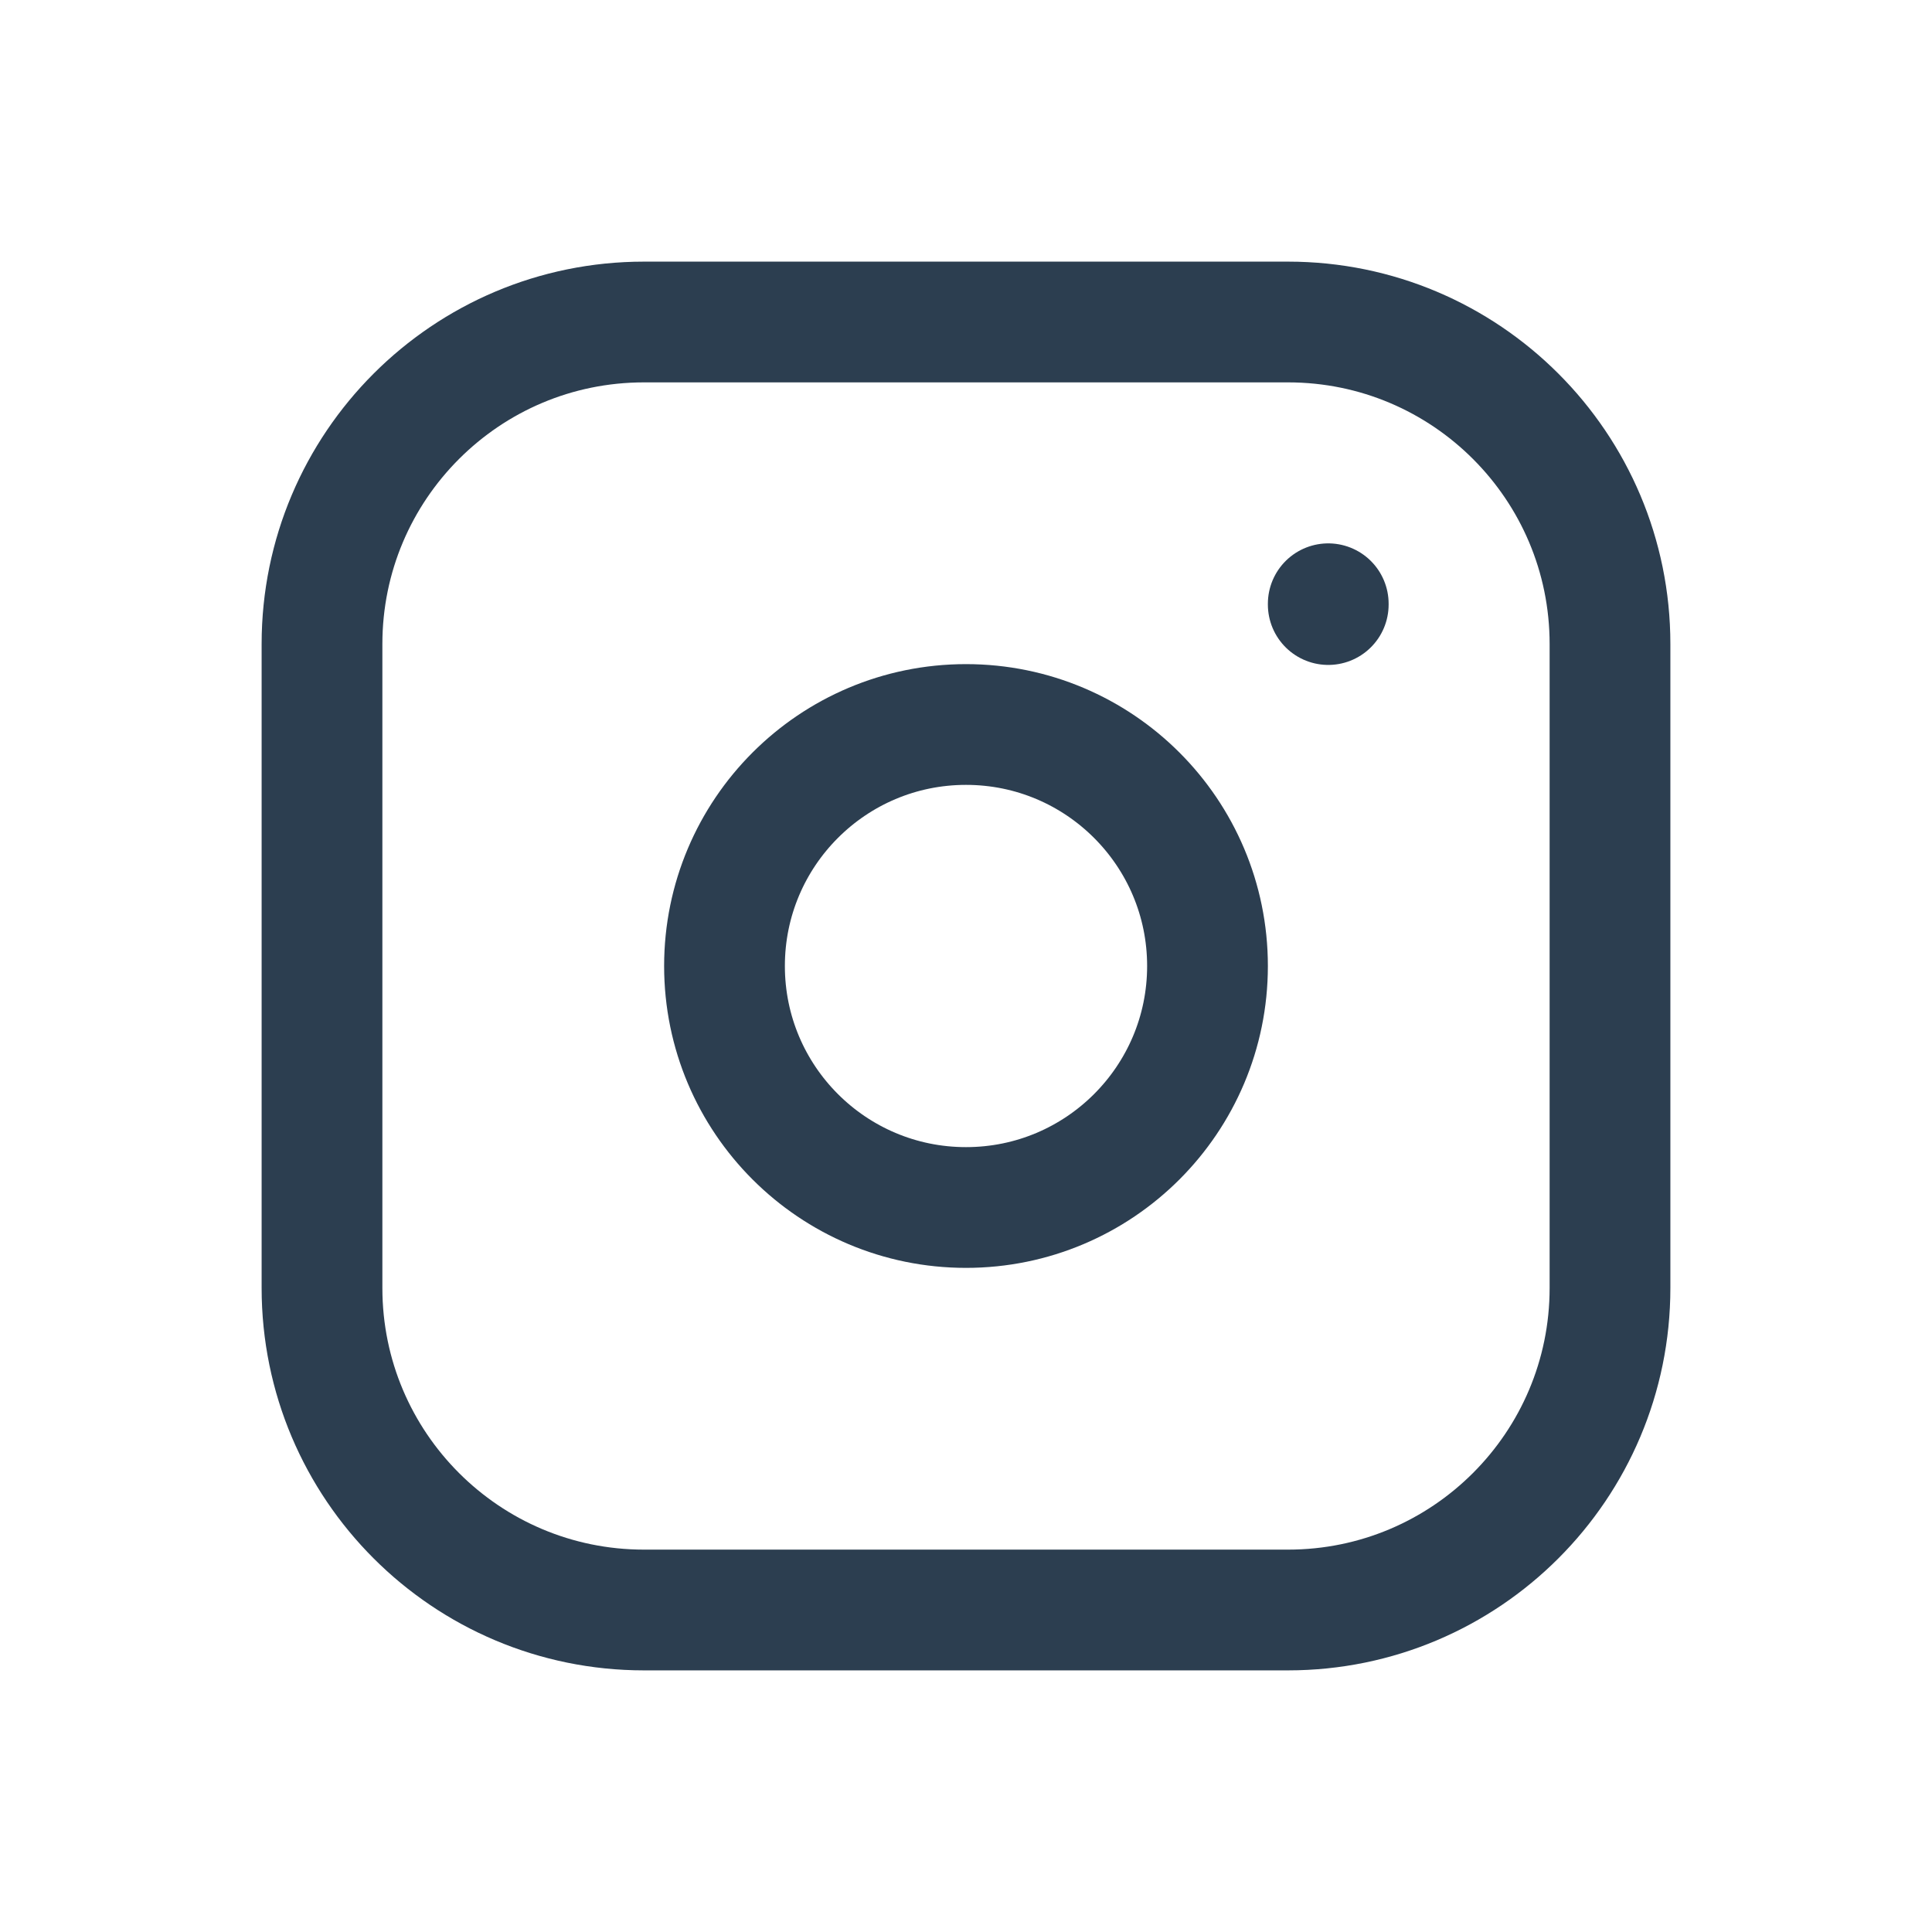
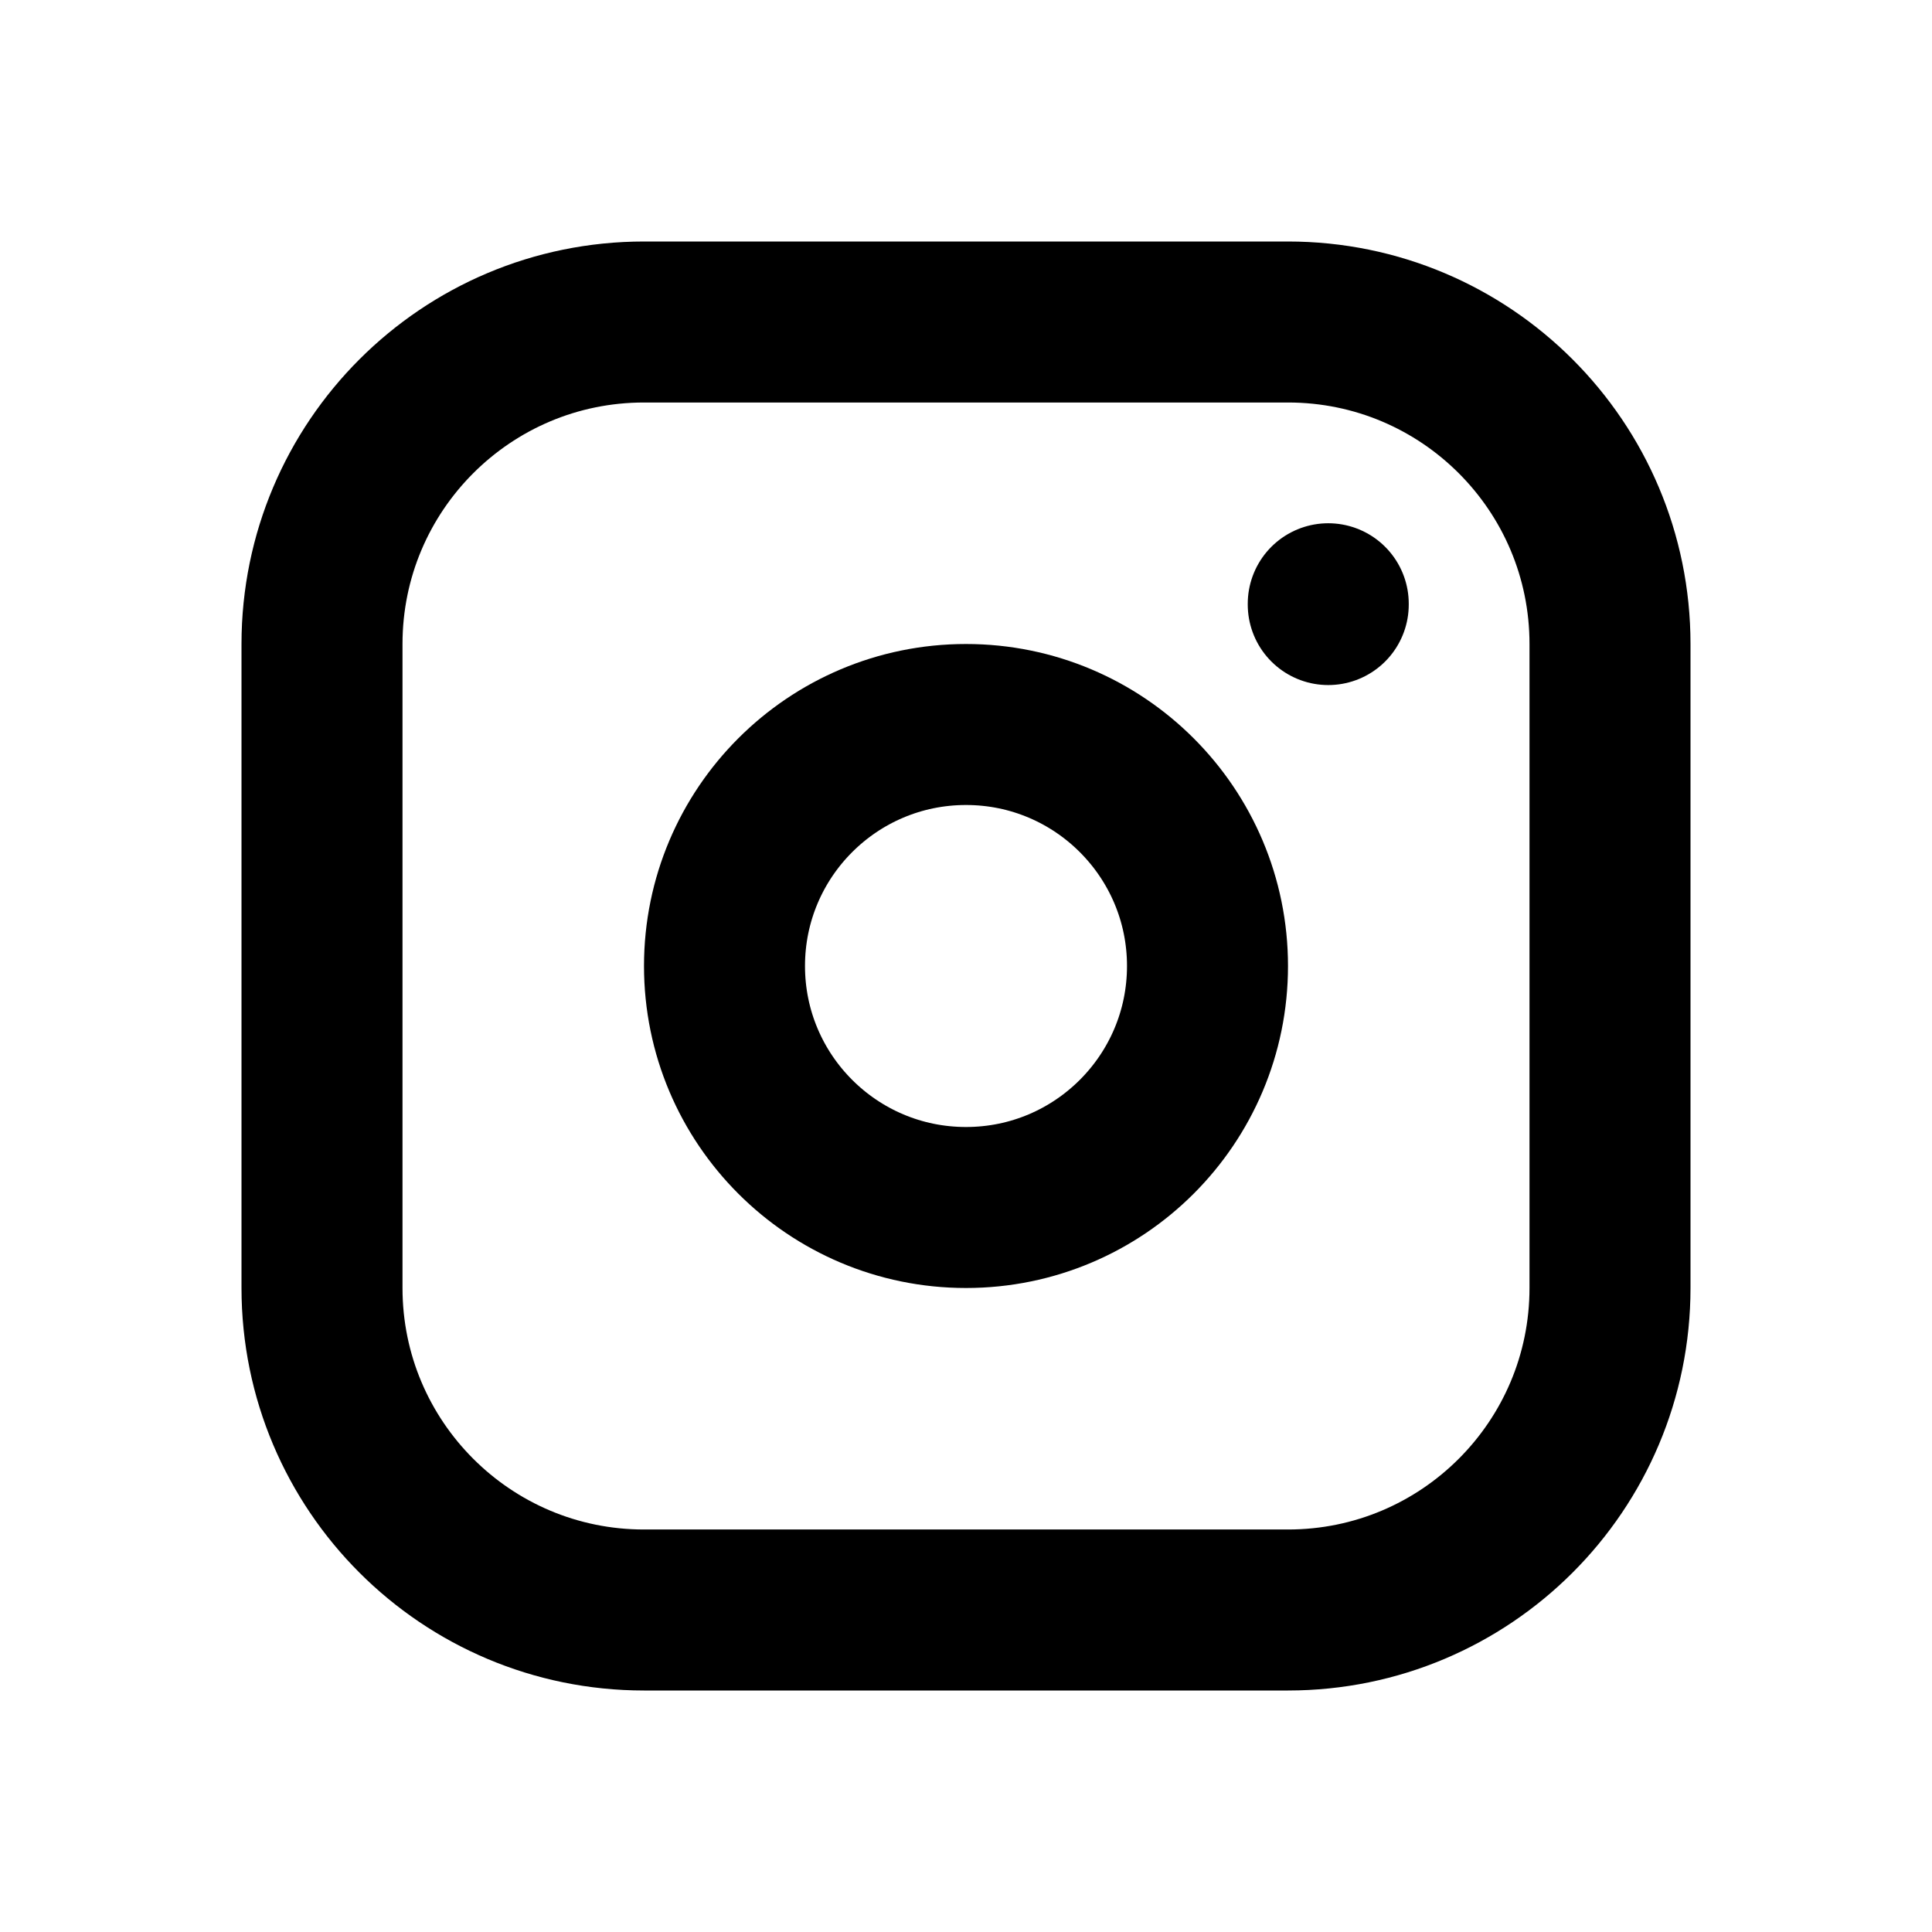
- <svg xmlns="http://www.w3.org/2000/svg" class="icon icon-tabler icon-tabler-brand-instagram" width="44" height="44" viewBox="0 0 24 24" stroke-width="1.5" stroke="#2c3e50" fill="none" stroke-linecap="round" stroke-linejoin="round">
+ <svg xmlns="http://www.w3.org/2000/svg" class="icon icon-tabler icon-tabler-brand-instagram" width="24" height="24" viewBox="0 0 24 24" stroke-width="2" stroke="currentColor" fill="none" stroke-linecap="round" stroke-linejoin="round">
  <path stroke="none" d="M0 0h24v24H0z" fill="none" />
  <path d="M4 4m0 4a4 4 0 0 1 4 -4h8a4 4 0 0 1 4 4v8a4 4 0 0 1 -4 4h-8a4 4 0 0 1 -4 -4z" />
  <path d="M12 12m-3 0a3 3 0 1 0 6 0a3 3 0 1 0 -6 0" />
  <path d="M16.5 7.5l0 .01" />
</svg>
